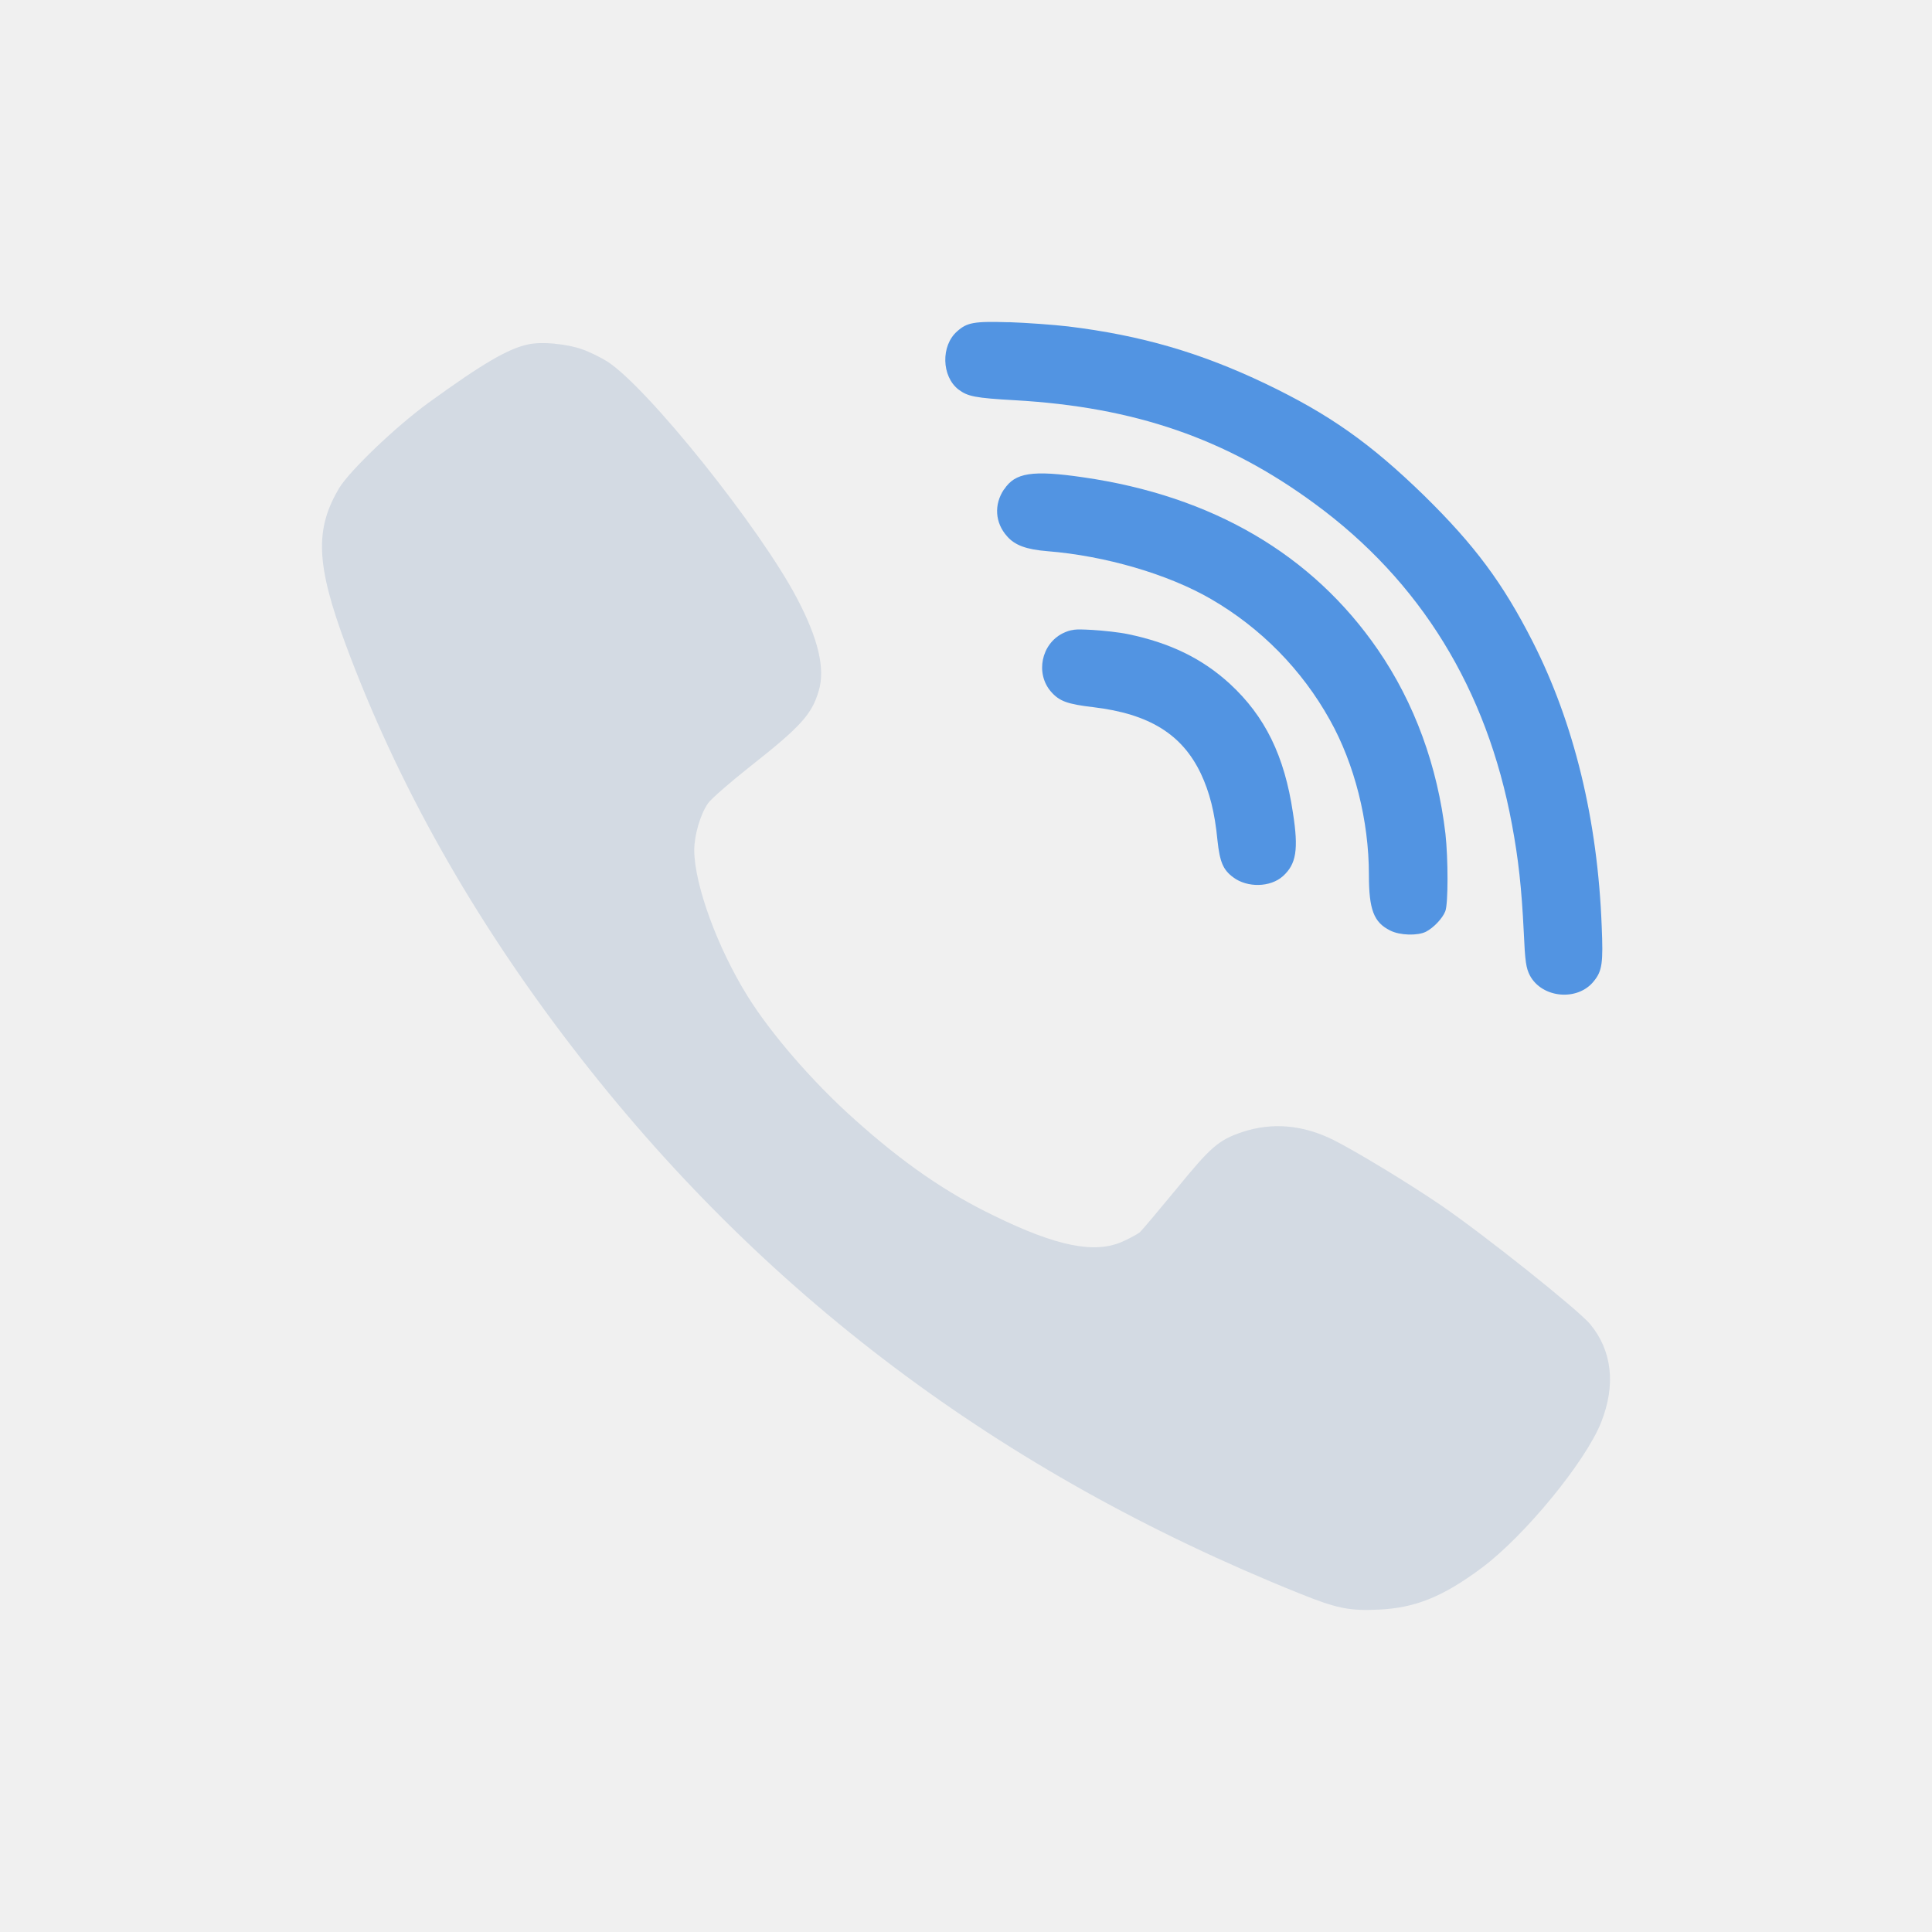
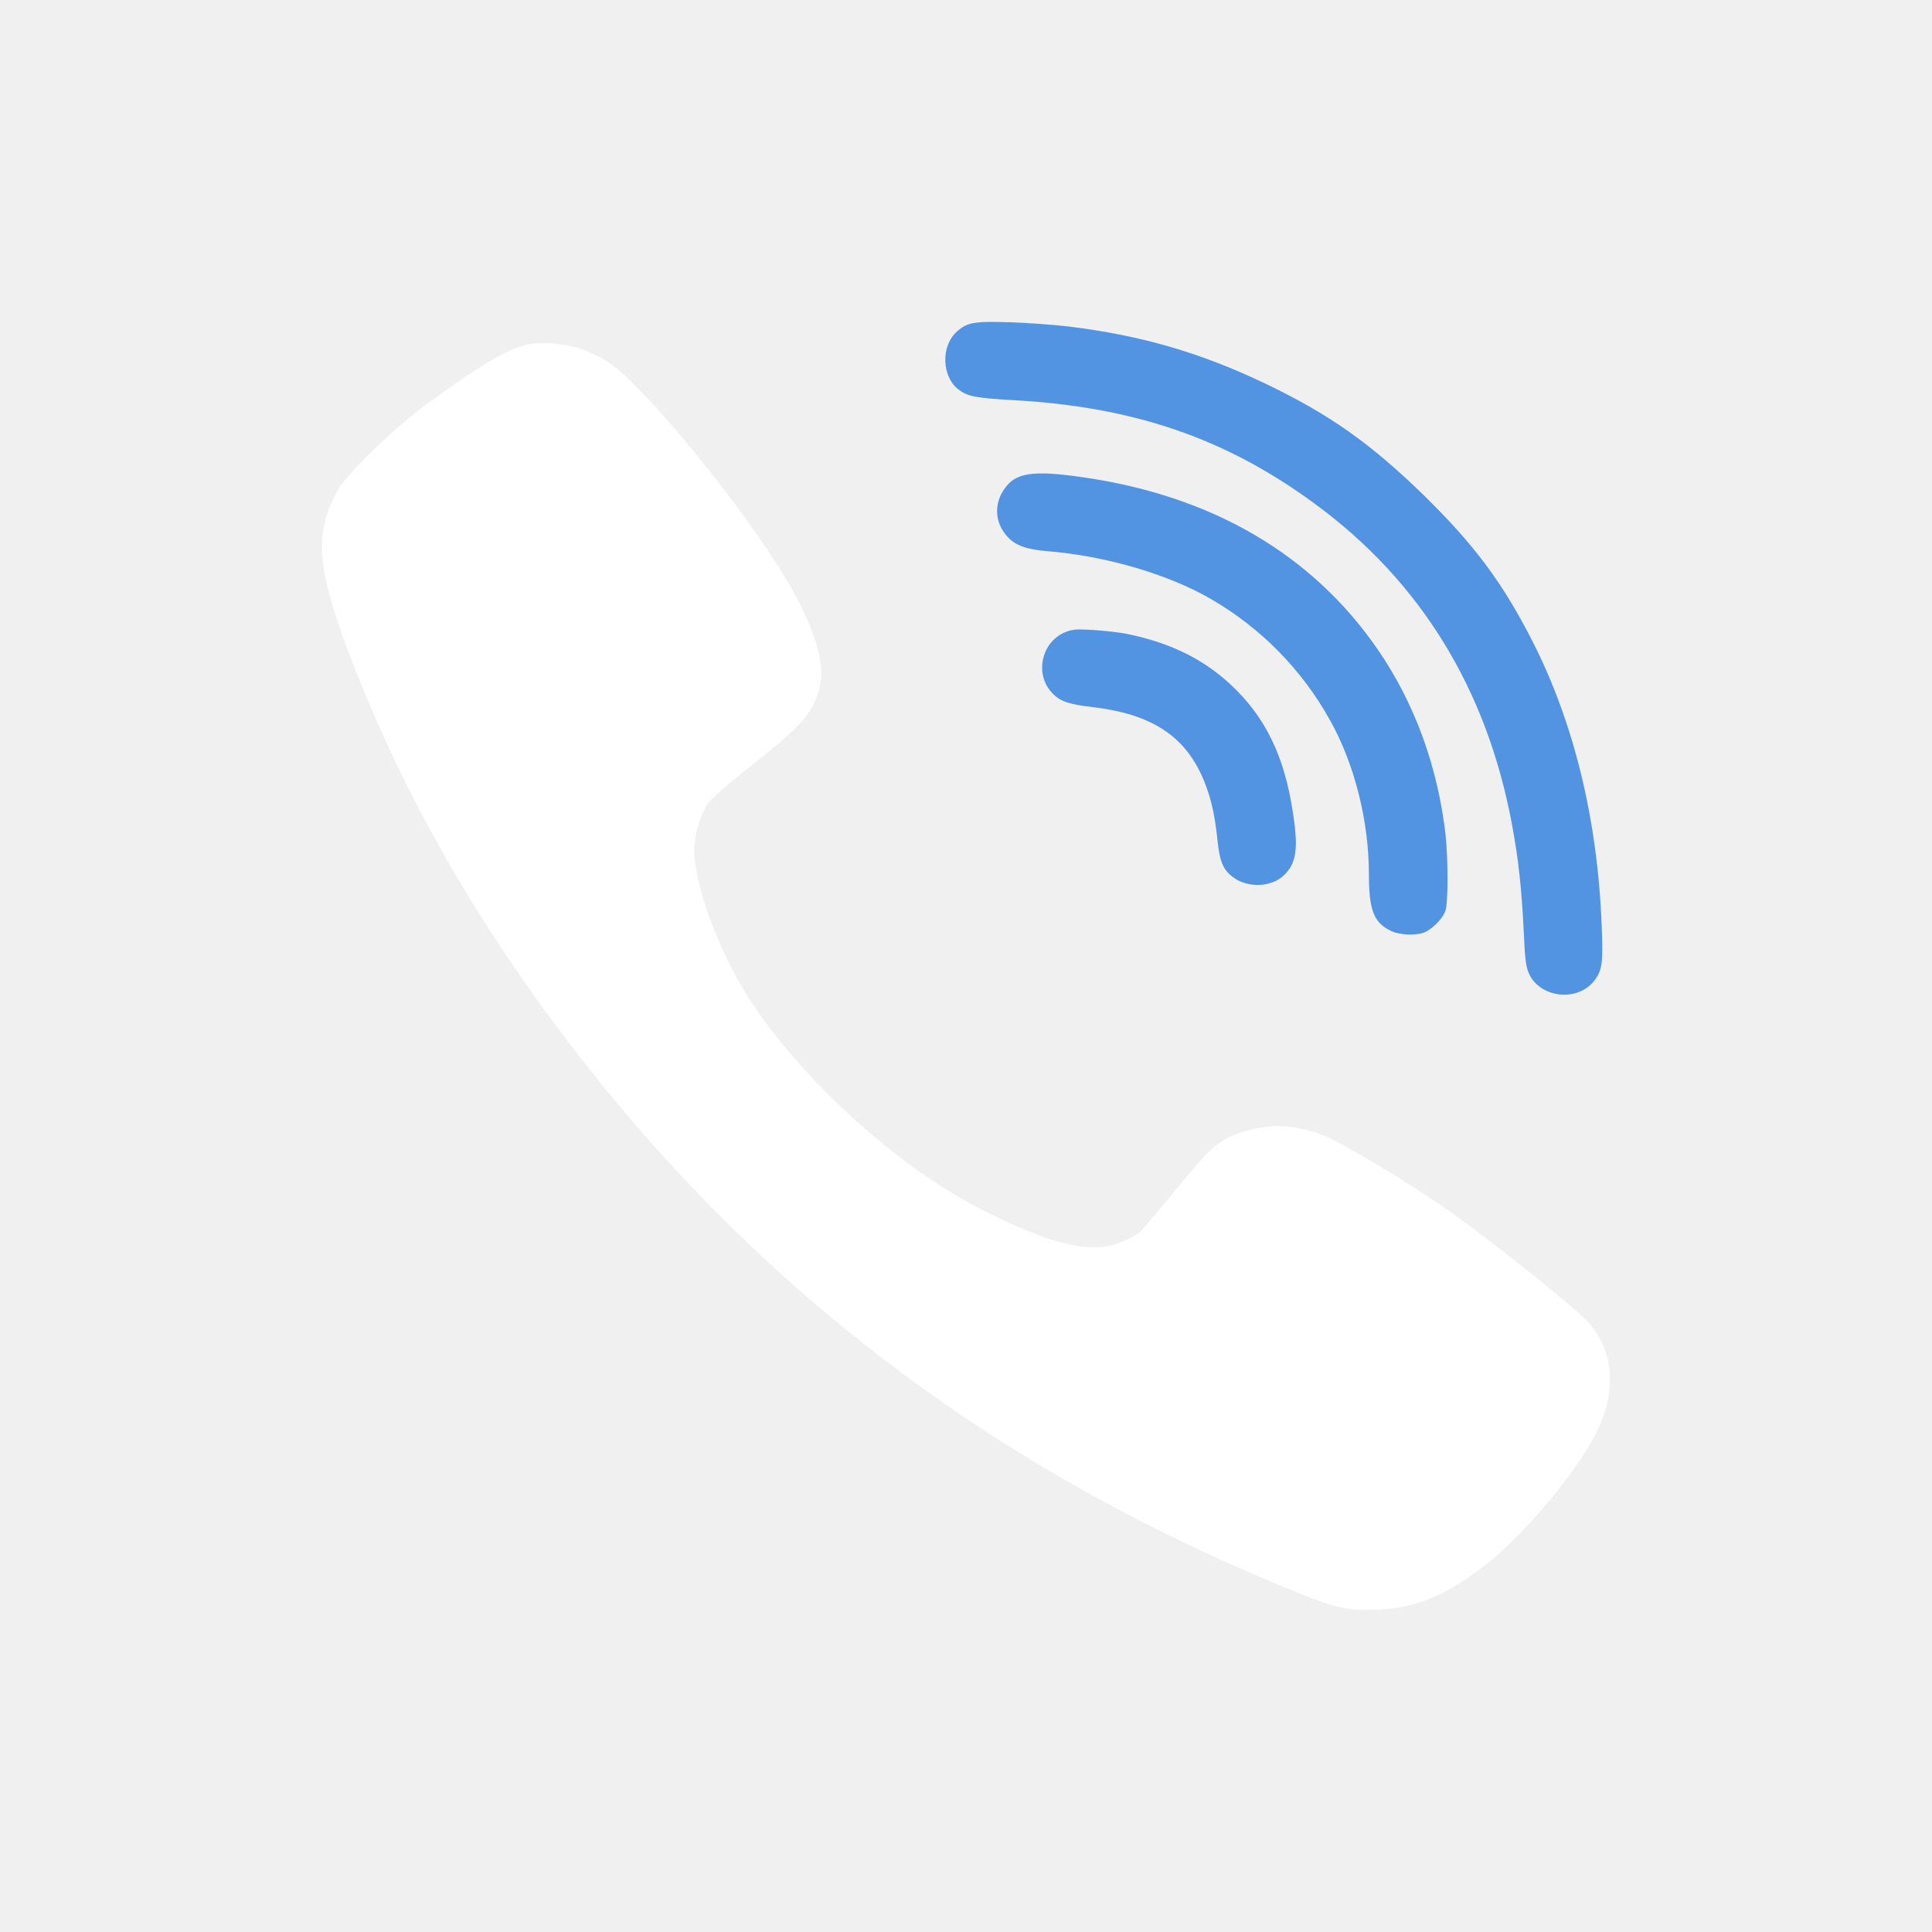
- <svg xmlns="http://www.w3.org/2000/svg" height="24" width="24" version="1.1">
-   <defs>
+ <svg xmlns="http://www.w3.org/2000/svg" height="24" width="24" version="1.1" id="svg11">
+   <defs id="defs3">
    <style type="text/css" id="current-color-scheme">
   .ColorScheme-Text { color:#5c616c; } .ColorScheme-Highlight { color:#5294e2; } .ColorScheme-ButtonBackground { color:#d3dae3; }
  </style>
  </defs>
-   <g>
-     <path d="m 6.89,4.269 c -0.12,-0.011 -0.236,-0.01 -0.322,0.008 l -0.002,0 c -0.251,0.052 -0.566,0.235 -1.248,0.73 -0.41,0.3 -0.971,0.838 -1.104,1.055 -0.306,0.514 -0.289,0.951 0.084,1.955 0.64,1.723 1.575,3.382 2.805,4.984 2.353,3.065 5.317,5.294 9.029,6.789 0.473,0.191 0.627,0.223 0.998,0.205 0.449,-0.021 0.79,-0.157 1.271,-0.514 0.532,-0.394 1.293,-1.319 1.489,-1.812 0.185,-0.468 0.136,-0.892 -0.139,-1.223 -0.156,-0.183 -1.309,-1.103 -1.848,-1.472 -0.409,-0.279 -1.043,-0.663 -1.334,-0.811 -0.383,-0.191 -0.765,-0.224 -1.138,-0.1 -0.294,0.099 -0.39,0.183 -0.819,0.709 -0.222,0.269 -0.427,0.513 -0.453,0.536 -0.029,0.023 -0.122,0.074 -0.209,0.113 -0.346,0.158 -0.82,0.063 -1.594,-0.315 C 11.753,14.816 11.219,14.447 10.614,13.904 10.099,13.445 9.579,12.844 9.288,12.377 8.913,11.775 8.627,10.994 8.624,10.562 c 0,-0.186 0.077,-0.45 0.172,-0.584 0.037,-0.054 0.272,-0.258 0.523,-0.457 0.626,-0.493 0.767,-0.647 0.852,-0.941 0.082,-0.273 -0.006,-0.644 -0.268,-1.143 -0.457,-0.873 -1.855,-2.62 -2.357,-2.945 -0.082,-0.052 -0.226,-0.123 -0.318,-0.154 -0.095,-0.034 -0.218,-0.057 -0.338,-0.068 z" class="ColorScheme-ButtonBackground" style="fill:currentColor" />
-     <path d="m 13.339,7.824 c -0.051,0.006 -0.086,0.019 -0.137,0.043 -0.267,0.134 -0.341,0.498 -0.148,0.723 0.105,0.121 0.204,0.157 0.529,0.195 0.693,0.083 1.101,0.336 1.334,0.824 0.108,0.23 0.173,0.478 0.207,0.832 0.029,0.266 0.069,0.364 0.195,0.457 0.175,0.132 0.462,0.126 0.618,-0.014 0.166,-0.15 0.196,-0.33 0.124,-0.789 -0.105,-0.705 -0.345,-1.197 -0.785,-1.602 -0.341,-0.312 -0.741,-0.507 -1.261,-0.615 -0.108,-0.023 -0.31,-0.045 -0.448,-0.053 l -0.002,0 c -0.109,-0.006 -0.176,-0.008 -0.226,-0.002 z m -0.561,-1.932 c -0.149,0.023 -0.236,0.083 -0.304,0.187 l -0.002,0 c -0.127,0.189 -0.112,0.416 0.039,0.584 0.097,0.111 0.24,0.163 0.5,0.184 0.717,0.057 1.502,0.286 2.035,0.596 0.618,0.359 1.126,0.875 1.474,1.5 0.307,0.548 0.485,1.253 0.485,1.922 0,0.434 0.06,0.593 0.264,0.694 0.121,0.062 0.342,0.067 0.445,0.015 0.095,-0.049 0.206,-0.166 0.24,-0.254 0.037,-0.093 0.036,-0.653 0.002,-0.961 -0.098,-0.839 -0.382,-1.623 -0.84,-2.289 -0.814,-1.183 -2.057,-1.91 -3.662,-2.141 -0.316,-0.046 -0.527,-0.06 -0.676,-0.037 z m -0.246,-1.889 c -0.431,-0.013 -0.518,0.002 -0.642,0.113 -0.204,0.178 -0.194,0.56 0.017,0.723 0.114,0.085 0.201,0.105 0.703,0.133 1.486,0.085 2.622,0.477 3.719,1.283 1.316,0.963 2.141,2.305 2.453,3.986 0.08,0.428 0.12,0.787 0.147,1.342 0.016,0.362 0.028,0.442 0.076,0.535 0.151,0.282 0.592,0.323 0.793,0.072 0.106,-0.129 0.118,-0.229 0.099,-0.681 -0.05,-1.325 -0.344,-2.529 -0.859,-3.541 -0.37,-0.726 -0.717,-1.193 -1.346,-1.811 -0.671,-0.653 -1.179,-1.011 -1.972,-1.391 -0.807,-0.385 -1.542,-0.6 -2.451,-0.711 -0.18,-0.021 -0.512,-0.045 -0.737,-0.053 z" class="ColorScheme-Highlight" style="fill:currentColor;fill-opacity:1" />
+   <g id="g9">
+     <path d="m 6.89,4.269 c -0.12,-0.011 -0.236,-0.01 -0.322,0.008 l -0.002,0 c -0.251,0.052 -0.566,0.235 -1.248,0.73 -0.41,0.3 -0.971,0.838 -1.104,1.055 -0.306,0.514 -0.289,0.951 0.084,1.955 0.64,1.723 1.575,3.382 2.805,4.984 2.353,3.065 5.317,5.294 9.029,6.789 0.473,0.191 0.627,0.223 0.998,0.205 0.449,-0.021 0.79,-0.157 1.271,-0.514 0.532,-0.394 1.293,-1.319 1.489,-1.812 0.185,-0.468 0.136,-0.892 -0.139,-1.223 -0.156,-0.183 -1.309,-1.103 -1.848,-1.472 -0.409,-0.279 -1.043,-0.663 -1.334,-0.811 -0.383,-0.191 -0.765,-0.224 -1.138,-0.1 -0.294,0.099 -0.39,0.183 -0.819,0.709 -0.222,0.269 -0.427,0.513 -0.453,0.536 -0.029,0.023 -0.122,0.074 -0.209,0.113 -0.346,0.158 -0.82,0.063 -1.594,-0.315 C 11.753,14.816 11.219,14.447 10.614,13.904 10.099,13.445 9.579,12.844 9.288,12.377 8.913,11.775 8.627,10.994 8.624,10.562 c 0,-0.186 0.077,-0.45 0.172,-0.584 0.037,-0.054 0.272,-0.258 0.523,-0.457 0.626,-0.493 0.767,-0.647 0.852,-0.941 0.082,-0.273 -0.006,-0.644 -0.268,-1.143 -0.457,-0.873 -1.855,-2.62 -2.357,-2.945 -0.082,-0.052 -0.226,-0.123 -0.318,-0.154 -0.095,-0.034 -0.218,-0.057 -0.338,-0.068 z" class="ColorScheme-ButtonBackground" style="fill:#ffffff;fill-opacity:1" id="path5" />
+     <path d="m 13.339,7.824 c -0.051,0.006 -0.086,0.019 -0.137,0.043 -0.267,0.134 -0.341,0.498 -0.148,0.723 0.105,0.121 0.204,0.157 0.529,0.195 0.693,0.083 1.101,0.336 1.334,0.824 0.108,0.23 0.173,0.478 0.207,0.832 0.029,0.266 0.069,0.364 0.195,0.457 0.175,0.132 0.462,0.126 0.618,-0.014 0.166,-0.15 0.196,-0.33 0.124,-0.789 -0.105,-0.705 -0.345,-1.197 -0.785,-1.602 -0.341,-0.312 -0.741,-0.507 -1.261,-0.615 -0.108,-0.023 -0.31,-0.045 -0.448,-0.053 l -0.002,0 c -0.109,-0.006 -0.176,-0.008 -0.226,-0.002 z m -0.561,-1.932 c -0.149,0.023 -0.236,0.083 -0.304,0.187 l -0.002,0 c -0.127,0.189 -0.112,0.416 0.039,0.584 0.097,0.111 0.24,0.163 0.5,0.184 0.717,0.057 1.502,0.286 2.035,0.596 0.618,0.359 1.126,0.875 1.474,1.5 0.307,0.548 0.485,1.253 0.485,1.922 0,0.434 0.06,0.593 0.264,0.694 0.121,0.062 0.342,0.067 0.445,0.015 0.095,-0.049 0.206,-0.166 0.24,-0.254 0.037,-0.093 0.036,-0.653 0.002,-0.961 -0.098,-0.839 -0.382,-1.623 -0.84,-2.289 -0.814,-1.183 -2.057,-1.91 -3.662,-2.141 -0.316,-0.046 -0.527,-0.06 -0.676,-0.037 z m -0.246,-1.889 c -0.431,-0.013 -0.518,0.002 -0.642,0.113 -0.204,0.178 -0.194,0.56 0.017,0.723 0.114,0.085 0.201,0.105 0.703,0.133 1.486,0.085 2.622,0.477 3.719,1.283 1.316,0.963 2.141,2.305 2.453,3.986 0.08,0.428 0.12,0.787 0.147,1.342 0.016,0.362 0.028,0.442 0.076,0.535 0.151,0.282 0.592,0.323 0.793,0.072 0.106,-0.129 0.118,-0.229 0.099,-0.681 -0.05,-1.325 -0.344,-2.529 -0.859,-3.541 -0.37,-0.726 -0.717,-1.193 -1.346,-1.811 -0.671,-0.653 -1.179,-1.011 -1.972,-1.391 -0.807,-0.385 -1.542,-0.6 -2.451,-0.711 -0.18,-0.021 -0.512,-0.045 -0.737,-0.053 z" class="ColorScheme-Highlight" style="fill:currentColor;fill-opacity:1" id="path7" />
  </g>
</svg>
